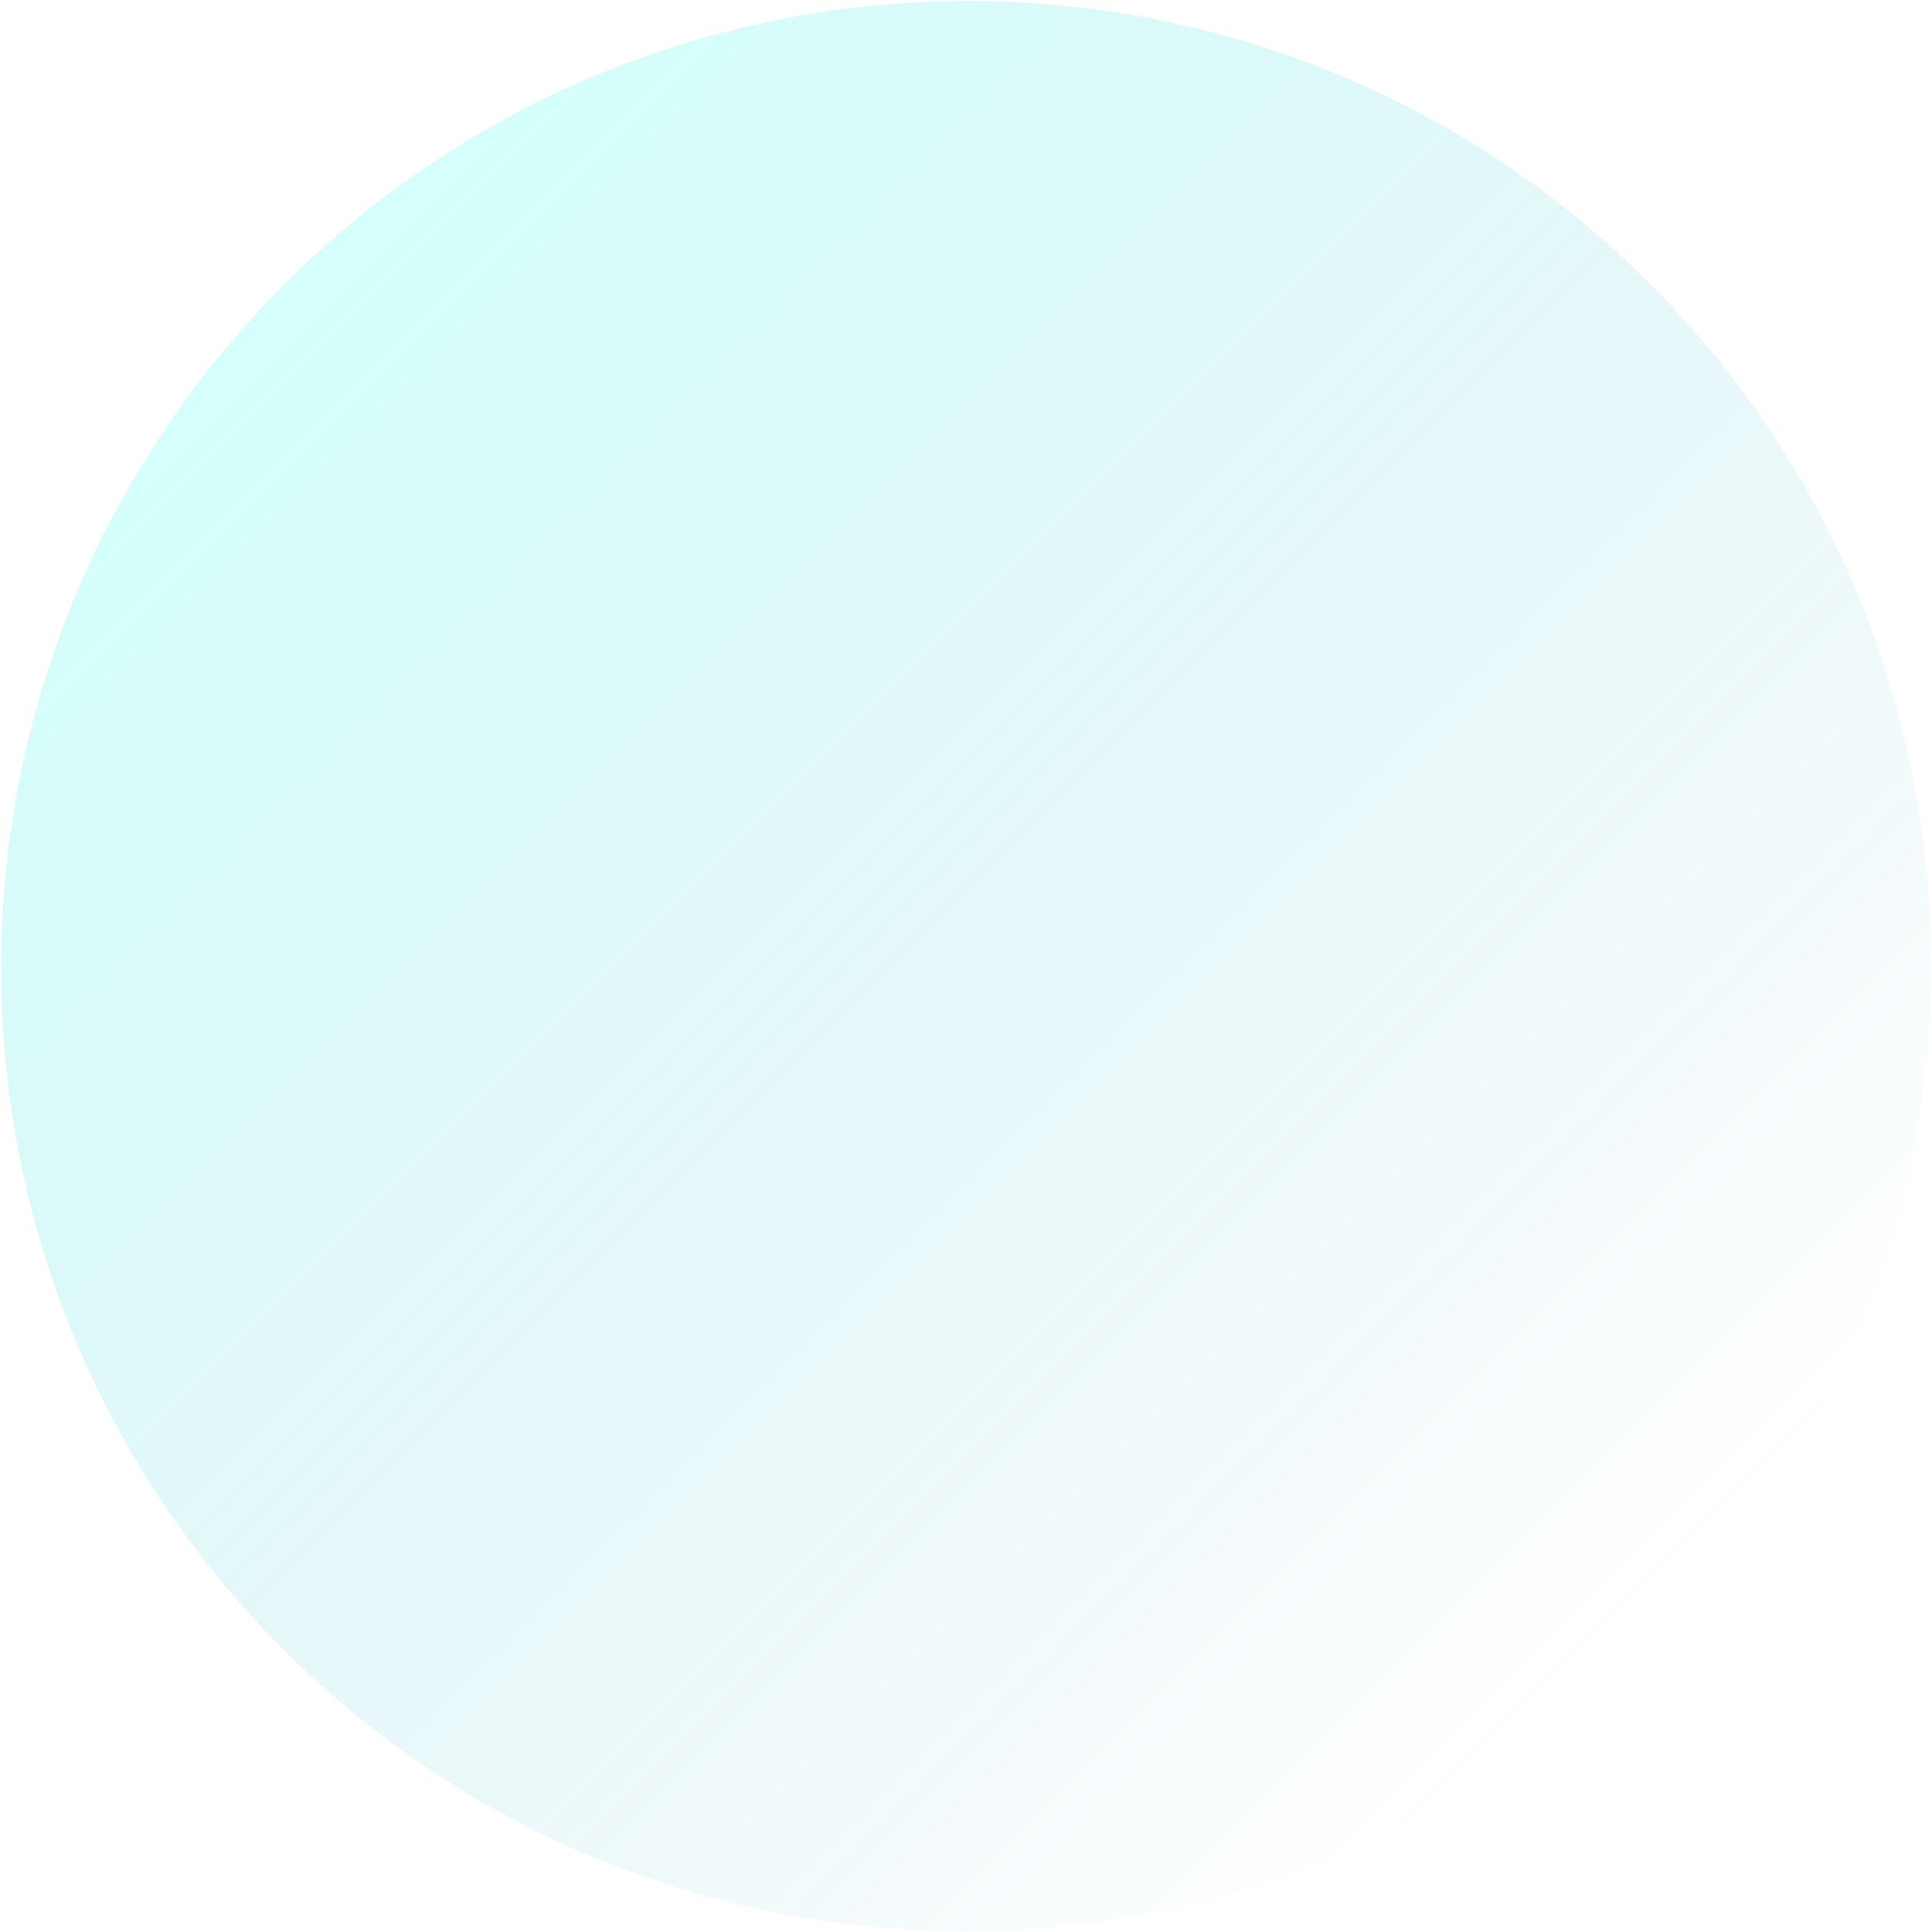
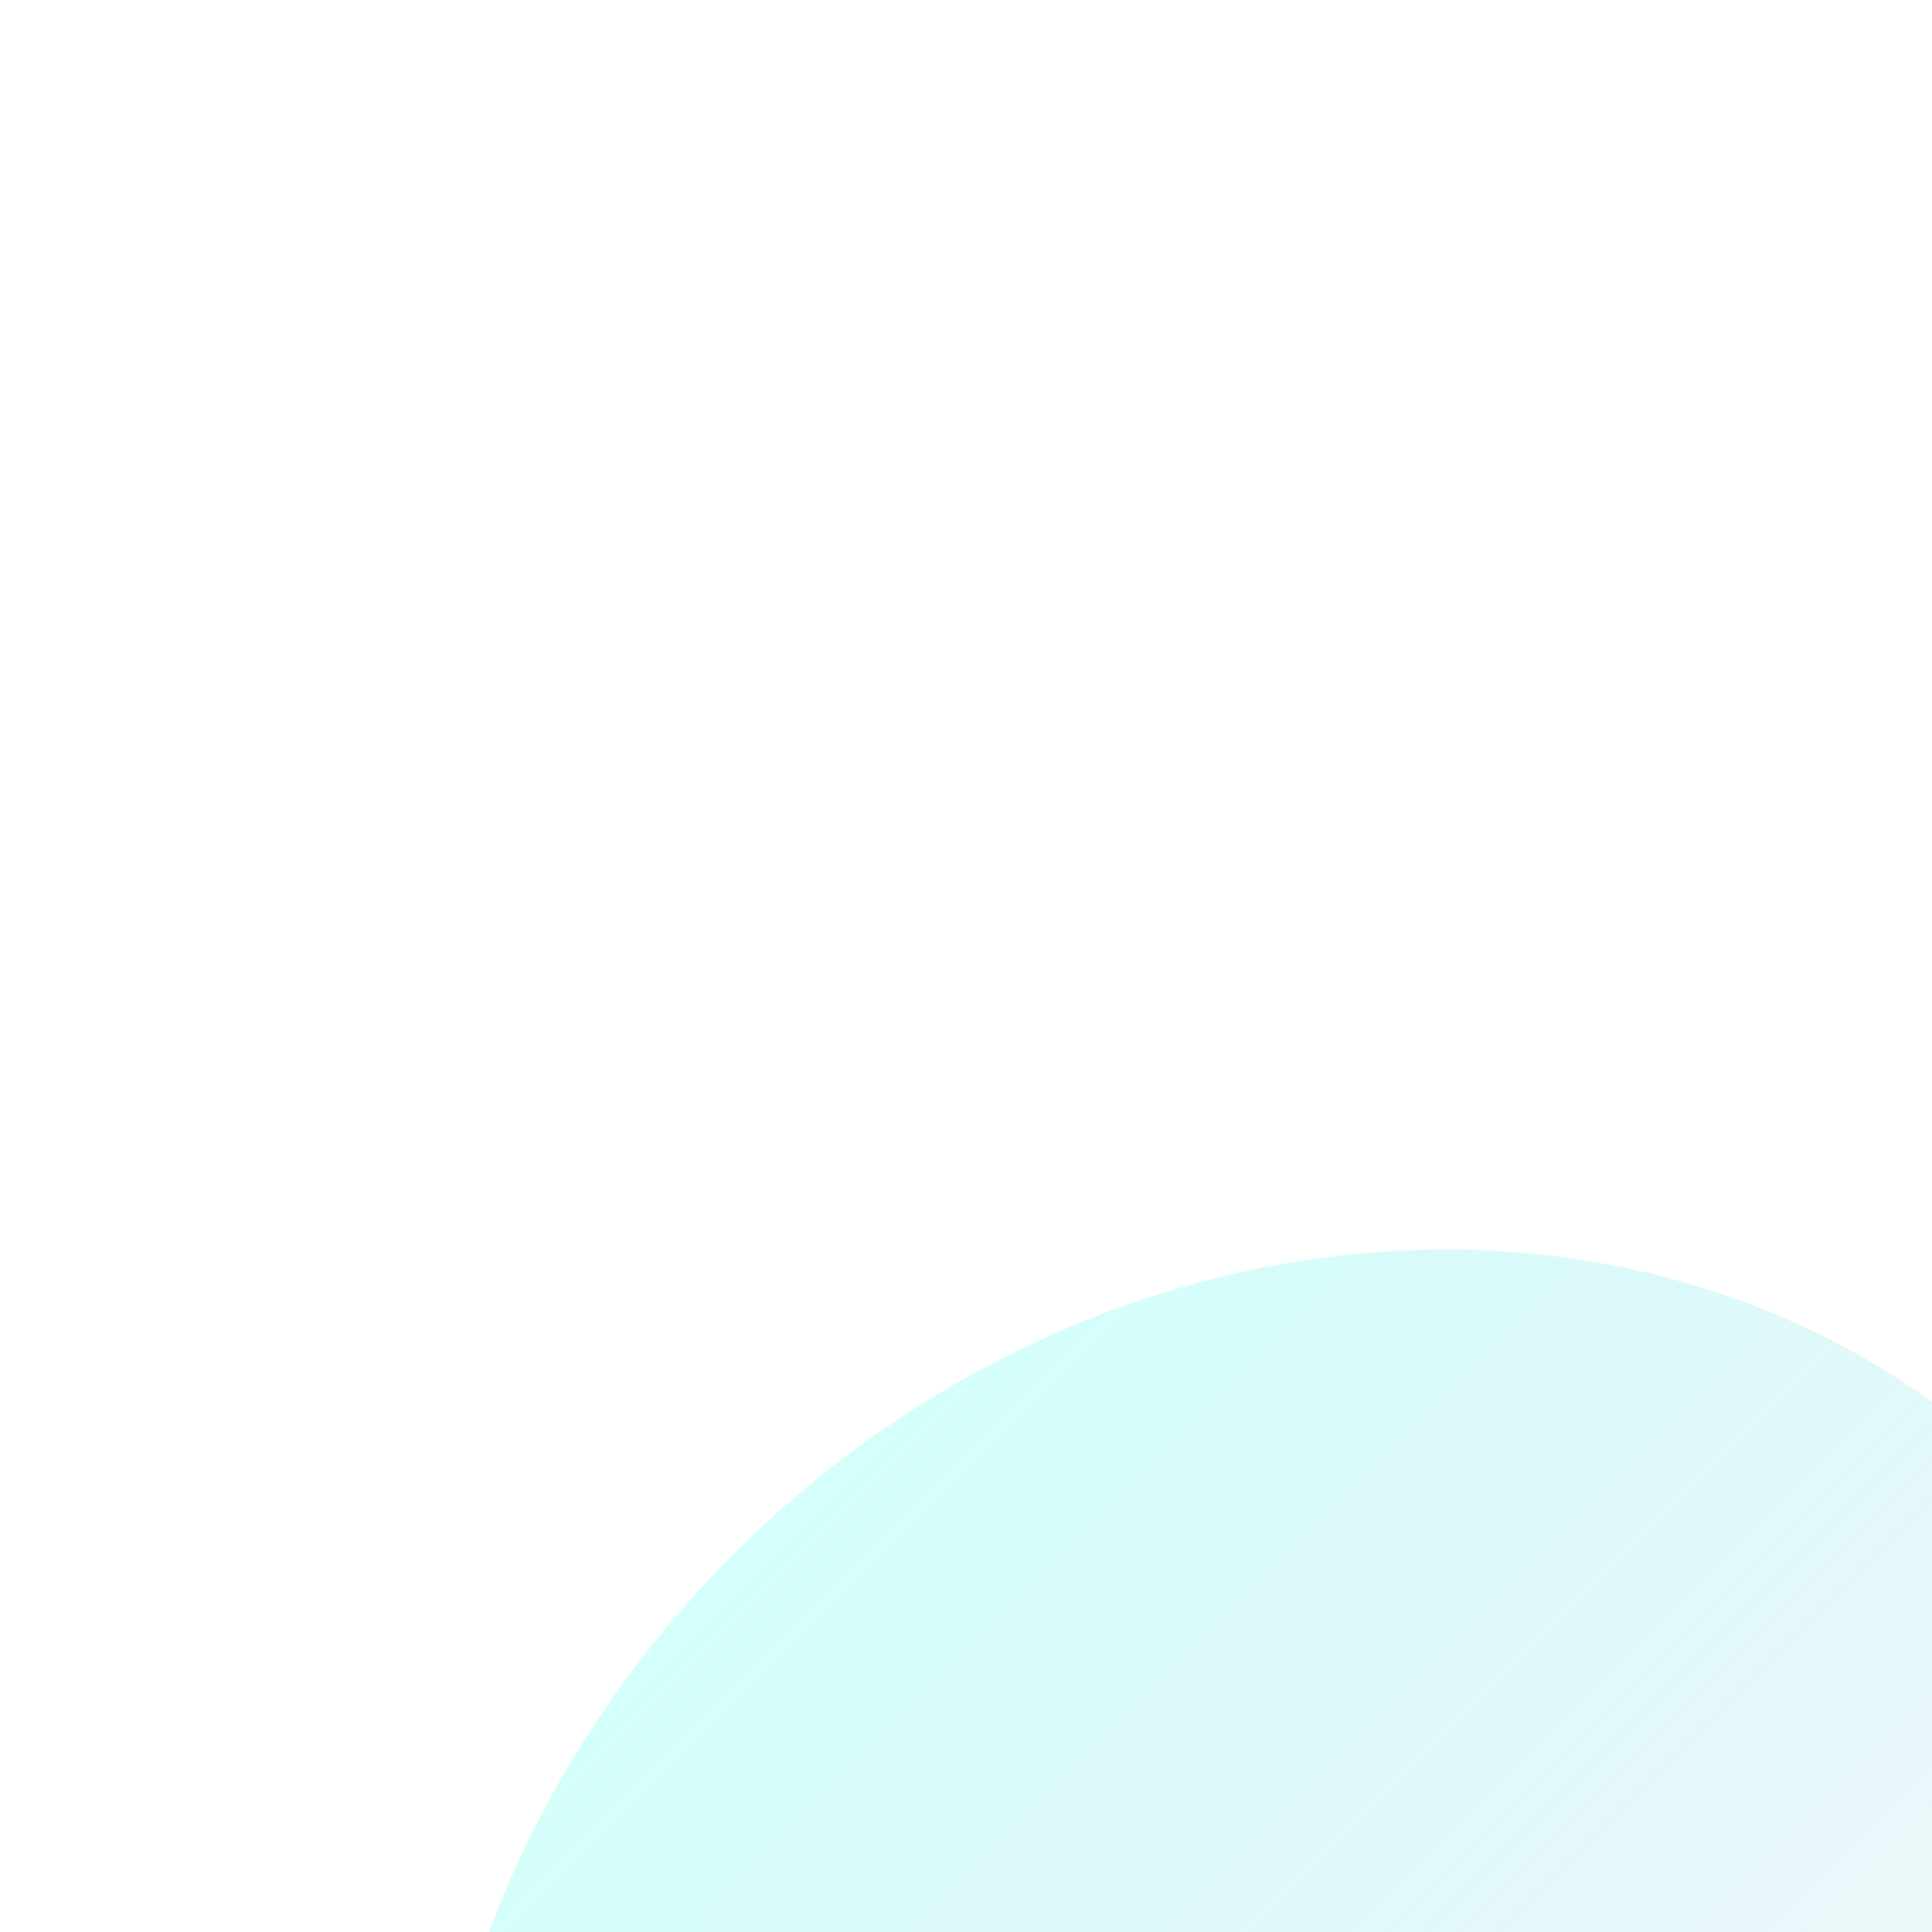
<svg xmlns="http://www.w3.org/2000/svg" width="978" height="978">
  <defs>
    <linearGradient x1="50%" y1=".779%" x2="50%" y2="100%" id="a">
      <stop stop-color="#0989B4" stop-opacity="0" offset="0%" />
      <stop stop-color="#53FFEE" offset="99.94%" />
    </linearGradient>
  </defs>
-   <ellipse fill="url(#a)" transform="scale(1 -1) rotate(45 1669.55 0)" cx="489" cy="489" rx="489" ry="488" fill-rule="evenodd" opacity=".25" />
+   <ellipse fill="url(#a)" transform="scale(1 -1) rotate(45 2469 0)" cx="429" cy="489" rx="489" ry="438" fill-rule="evenodd" opacity=".25" />
</svg>
